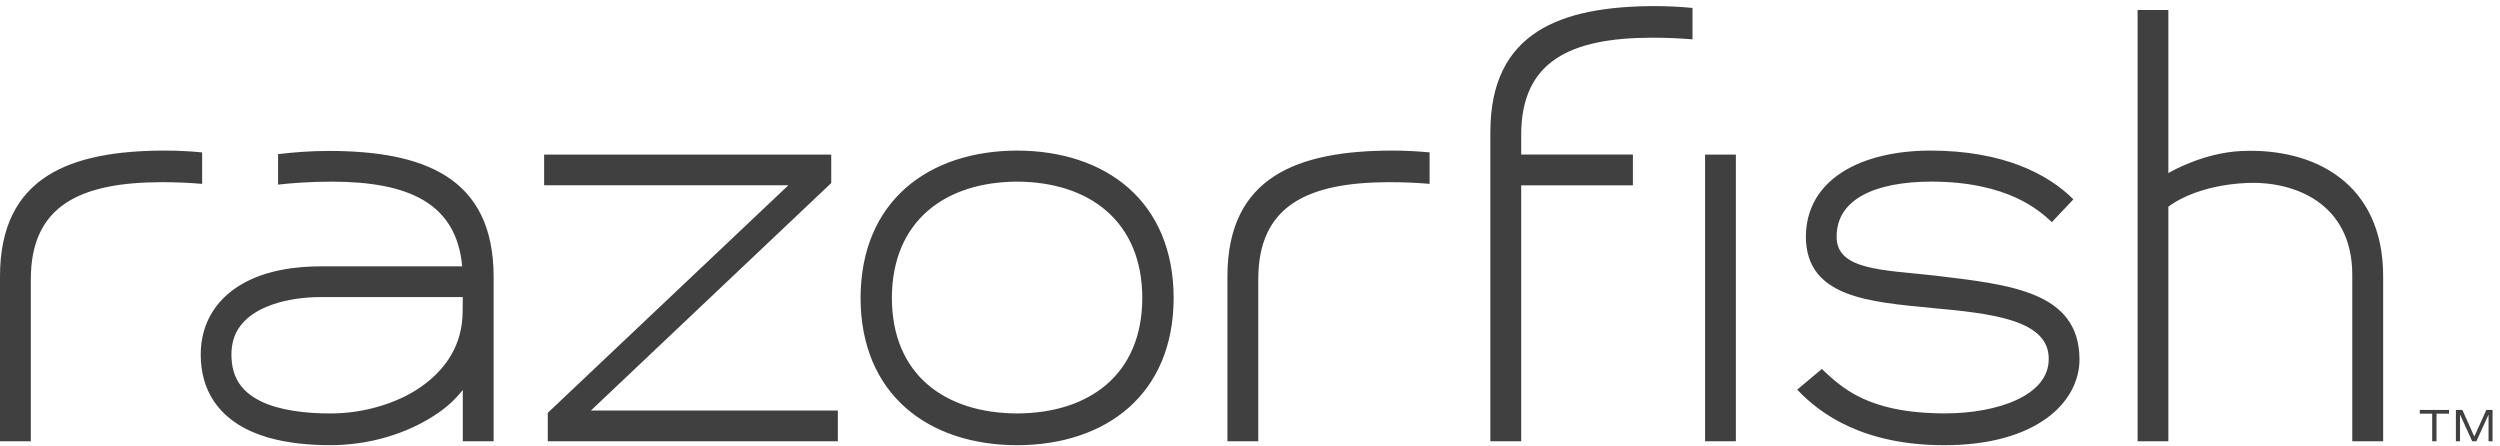
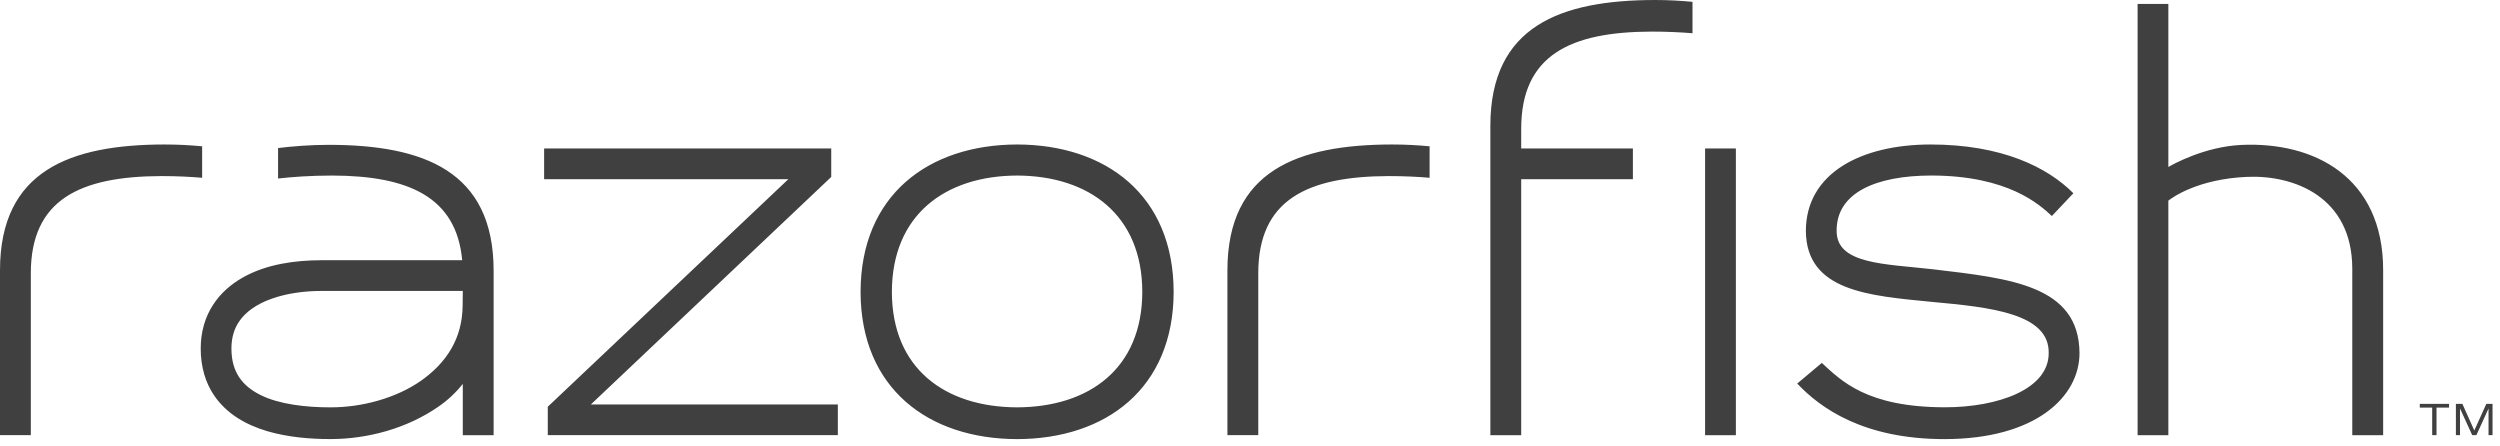
<svg xmlns="http://www.w3.org/2000/svg" width="146px" height="26px" viewBox="0 0 146 26" version="1.1">
  <defs />
  <g id="Page-1" stroke="none" stroke-width="1" fill="none" fill-rule="evenodd">
-     <path d="M27.018,18.181 C27.008,20.133 26.068,21.542 24.591,22.589 C23.122,23.616 21.119,24.149 19.308,24.145 C17.858,24.149 16.291,23.964 15.211,23.423 C14.669,23.153 14.255,22.816 13.974,22.396 C13.694,21.974 13.519,21.457 13.515,20.712 C13.519,20.065 13.673,19.588 13.931,19.182 C14.315,18.58 14.996,18.107 15.872,17.799 C16.738,17.489 17.772,17.348 18.743,17.348 L18.752,17.348 L27.027,17.348 C27.027,17.585 27.018,18.137 27.018,18.181 L27.018,18.181 Z M19.213,8.814 C18.109,8.814 17.07,8.9 16.239,9.002 L16.239,10.782 C17.048,10.69 18.113,10.608 19.417,10.608 C23.863,10.623 26.655,11.861 26.992,15.553 L18.752,15.553 C17.242,15.558 15.588,15.775 14.203,16.549 C13.512,16.937 12.887,17.464 12.435,18.17 C11.981,18.872 11.72,19.739 11.722,20.712 C11.72,21.772 12,22.707 12.499,23.442 C13.251,24.553 14.405,25.178 15.604,25.536 C16.815,25.891 18.113,25.998 19.308,25.998 C21.456,25.996 23.755,25.384 25.597,24.11 C26.146,23.733 26.623,23.284 27.027,22.776 L27.027,25.77 L28.828,25.77 L28.828,16.154 C28.821,10.329 24.724,8.822 19.213,8.814 L19.213,8.814 Z M87.037,7.696 L87.037,25.77 L88.838,25.77 L88.838,10.822 L95.361,10.822 L95.361,9.025 L88.838,9.025 L88.838,7.878 C88.838,3.575 91.702,2.216 96.447,2.201 C97.367,2.201 98.169,2.242 98.842,2.298 L98.842,0.463 C98.178,0.4 97.432,0.356 96.651,0.356 C91.14,0.365 87.044,1.874 87.037,7.696 L87.037,7.696 Z M71.681,16.132 L71.681,25.768 L73.483,25.768 L73.483,16.314 C73.483,12.014 76.347,10.656 81.092,10.639 C82.015,10.639 82.814,10.68 83.489,10.738 L83.489,8.9 C82.823,8.836 82.077,8.794 81.296,8.794 C75.788,8.801 71.69,10.312 71.681,16.132 L71.681,16.132 Z M11.805,8.9 C11.141,8.836 10.395,8.794 9.614,8.794 C4.106,8.801 0.007,10.312 0,16.132 L0,25.768 L1.8,25.768 L1.8,16.314 C1.8,12.014 4.665,10.656 9.411,10.639 C10.331,10.639 11.131,10.68 11.805,10.738 L11.805,8.9 Z M130.887,8.82 C128.728,8.923 126.879,9.964 126.632,10.108 L126.632,0.585 L124.836,0.585 L124.836,25.77 L126.632,25.77 L126.632,12.074 C126.847,11.902 128.335,10.81 131.234,10.685 C133.961,10.569 137.373,11.842 137.373,16.058 L137.373,25.77 L139.176,25.77 L139.176,16.133 C139.176,10.69 135.147,8.621 130.887,8.82 L130.887,8.82 Z M59.399,24.145 C55.176,24.13 52.093,21.871 52.086,17.403 C52.093,12.922 55.176,10.625 59.399,10.608 C63.618,10.625 66.704,12.922 66.71,17.403 C66.704,21.871 63.618,24.13 59.399,24.145 L59.399,24.145 Z M59.399,8.794 C54.216,8.806 50.268,11.75 50.257,17.403 C50.268,23.042 54.216,25.991 59.399,26 C64.583,25.991 68.532,23.042 68.541,17.403 C68.532,11.75 64.583,8.806 59.399,8.794 L59.399,8.794 Z M48.544,10.69 L48.544,9.027 L31.777,9.027 L31.777,10.821 L46.04,10.821 L31.99,24.11 L31.99,25.768 L48.93,25.768 L48.93,23.977 L34.506,23.977 L48.544,10.69 Z M99.577,25.77 L101.375,25.77 L101.375,9.027 L99.577,9.027 L99.577,25.77 Z M112.918,16.086 C110.045,15.757 107.214,15.801 107.26,13.798 C107.269,11.622 109.525,10.614 112.786,10.606 C117.264,10.614 119.09,12.288 119.829,12.971 L121.085,11.642 C119.585,10.134 116.926,8.794 112.733,8.794 C108.711,8.801 105.473,10.453 105.462,13.838 C105.49,17.369 109.146,17.627 112.831,17.987 C116.279,18.302 119.69,18.668 119.644,20.982 C119.644,23.089 116.686,24.14 113.589,24.142 C109.003,24.138 107.523,22.584 106.393,21.55 L104.958,22.755 C106.303,24.186 108.829,26 113.554,26 C118.9,25.998 121.438,23.519 121.443,20.982 C121.42,17.016 117.393,16.619 112.918,16.086 L112.918,16.086 Z M145.202,23.941 L144.499,25.497 L143.803,23.941 L143.424,23.941 L143.424,25.768 L143.665,25.768 L143.665,24.211 L144.377,25.768 L144.622,25.768 L145.331,24.211 L145.331,25.768 L145.564,25.768 L145.564,23.941 L145.202,23.941 Z M141.316,24.158 L142.04,24.158 L142.04,25.768 L142.292,25.768 L142.292,24.158 L143.024,24.158 L143.024,23.941 L141.316,23.941 L141.316,24.158 Z" id="razorfish_logo" fill="#404040" />
+     <path d="M27.018,17.825 C27.008,19.777 26.068,21.186 24.591,22.233 C23.122,23.26 21.119,23.793 19.308,23.789 C17.858,23.793 16.291,23.608 15.211,23.067 C14.669,22.797 14.255,22.46 13.974,22.04 C13.694,21.618 13.519,21.101 13.515,20.356 C13.519,19.709 13.673,19.232 13.931,18.826 C14.315,18.224 14.996,17.751 15.872,17.443 C16.738,17.133 17.772,16.992 18.743,16.992 L18.752,16.992 L27.027,16.992 C27.027,17.229 27.018,17.781 27.018,17.825 L27.018,17.825 Z M19.213,8.458 C18.109,8.458 17.07,8.544 16.239,8.646 L16.239,10.426 C17.048,10.334 18.113,10.252 19.417,10.252 C23.863,10.267 26.655,11.505 26.992,15.197 L18.752,15.197 C17.242,15.202 15.588,15.419 14.203,16.193 C13.512,16.581 12.887,17.108 12.435,17.814 C11.981,18.516 11.72,19.383 11.722,20.356 C11.72,21.416 12,22.351 12.499,23.086 C13.251,24.197 14.405,24.822 15.604,25.18 C16.815,25.535 18.113,25.642 19.308,25.642 C21.456,25.64 23.755,25.028 25.597,23.754 C26.146,23.377 26.623,22.928 27.027,22.42 L27.027,25.414 L28.828,25.414 L28.828,15.798 C28.821,9.973 24.724,8.466 19.213,8.458 L19.213,8.458 Z M87.037,7.34 L87.037,25.414 L88.838,25.414 L88.838,10.466 L95.361,10.466 L95.361,8.669 L88.838,8.669 L88.838,7.522 C88.838,3.219 91.702,1.86 96.447,1.845 C97.367,1.845 98.169,1.886 98.842,1.942 L98.842,0.107 C98.178,0.044 97.432,0 96.651,0 C91.14,0.009 87.044,1.518 87.037,7.34 L87.037,7.34 Z M71.681,15.776 L71.681,25.412 L73.483,25.412 L73.483,15.958 C73.483,11.658 76.347,10.3 81.092,10.283 C82.015,10.283 82.814,10.324 83.489,10.382 L83.489,8.544 C82.823,8.48 82.077,8.438 81.296,8.438 C75.788,8.445 71.69,9.956 71.681,15.776 L71.681,15.776 Z M11.805,8.544 C11.141,8.48 10.395,8.438 9.614,8.438 C4.106,8.445 0.007,9.956 0,15.776 L0,25.412 L1.8,25.412 L1.8,15.958 C1.8,11.658 4.665,10.3 9.411,10.283 C10.331,10.283 11.131,10.324 11.805,10.382 L11.805,8.544 Z M130.887,8.464 C128.728,8.567 126.879,9.608 126.632,9.752 L126.632,0.229 L124.836,0.229 L124.836,25.414 L126.632,25.414 L126.632,11.718 C126.847,11.546 128.335,10.454 131.234,10.329 C133.961,10.213 137.373,11.486 137.373,15.702 L137.373,25.414 L139.176,25.414 L139.176,15.777 C139.176,10.334 135.147,8.265 130.887,8.464 L130.887,8.464 Z M59.399,23.789 C55.176,23.774 52.093,21.515 52.086,17.047 C52.093,12.566 55.176,10.269 59.399,10.252 C63.618,10.269 66.704,12.566 66.71,17.047 C66.704,21.515 63.618,23.774 59.399,23.789 L59.399,23.789 Z M59.399,8.438 C54.216,8.45 50.268,11.394 50.257,17.047 C50.268,22.686 54.216,25.635 59.399,25.644 C64.583,25.635 68.532,22.686 68.541,17.047 C68.532,11.394 64.583,8.45 59.399,8.438 L59.399,8.438 Z M48.544,10.334 L48.544,8.671 L31.777,8.671 L31.777,10.465 L46.04,10.465 L31.99,23.754 L31.99,25.412 L48.93,25.412 L48.93,23.621 L34.506,23.621 L48.544,10.334 Z M99.577,25.414 L101.375,25.414 L101.375,8.671 L99.577,8.671 L99.577,25.414 Z M112.918,15.73 C110.045,15.401 107.214,15.445 107.26,13.442 C107.269,11.266 109.525,10.258 112.786,10.25 C117.264,10.258 119.09,11.932 119.829,12.615 L121.085,11.286 C119.585,9.778 116.926,8.438 112.733,8.438 C108.711,8.445 105.473,10.097 105.462,13.482 C105.49,17.013 109.146,17.271 112.831,17.631 C116.279,17.946 119.69,18.312 119.644,20.626 C119.644,22.733 116.686,23.784 113.589,23.786 C109.003,23.782 107.523,22.228 106.393,21.194 L104.958,22.399 C106.303,23.83 108.829,25.644 113.554,25.644 C118.9,25.642 121.438,23.163 121.443,20.626 C121.42,16.66 117.393,16.263 112.918,15.73 L112.918,15.73 Z M145.202,23.585 L144.499,25.141 L143.803,23.585 L143.424,23.585 L143.424,25.412 L143.665,25.412 L143.665,23.855 L144.377,25.412 L144.622,25.412 L145.331,23.855 L145.331,25.412 L145.564,25.412 L145.564,23.585 L145.202,23.585 Z M141.316,23.802 L142.04,23.802 L142.04,25.412 L142.292,25.412 L142.292,23.802 L143.024,23.802 L143.024,23.585 L141.316,23.585 L141.316,23.802 Z" id="logo-razorfish" fill="#404040" />
  </g>
</svg>
